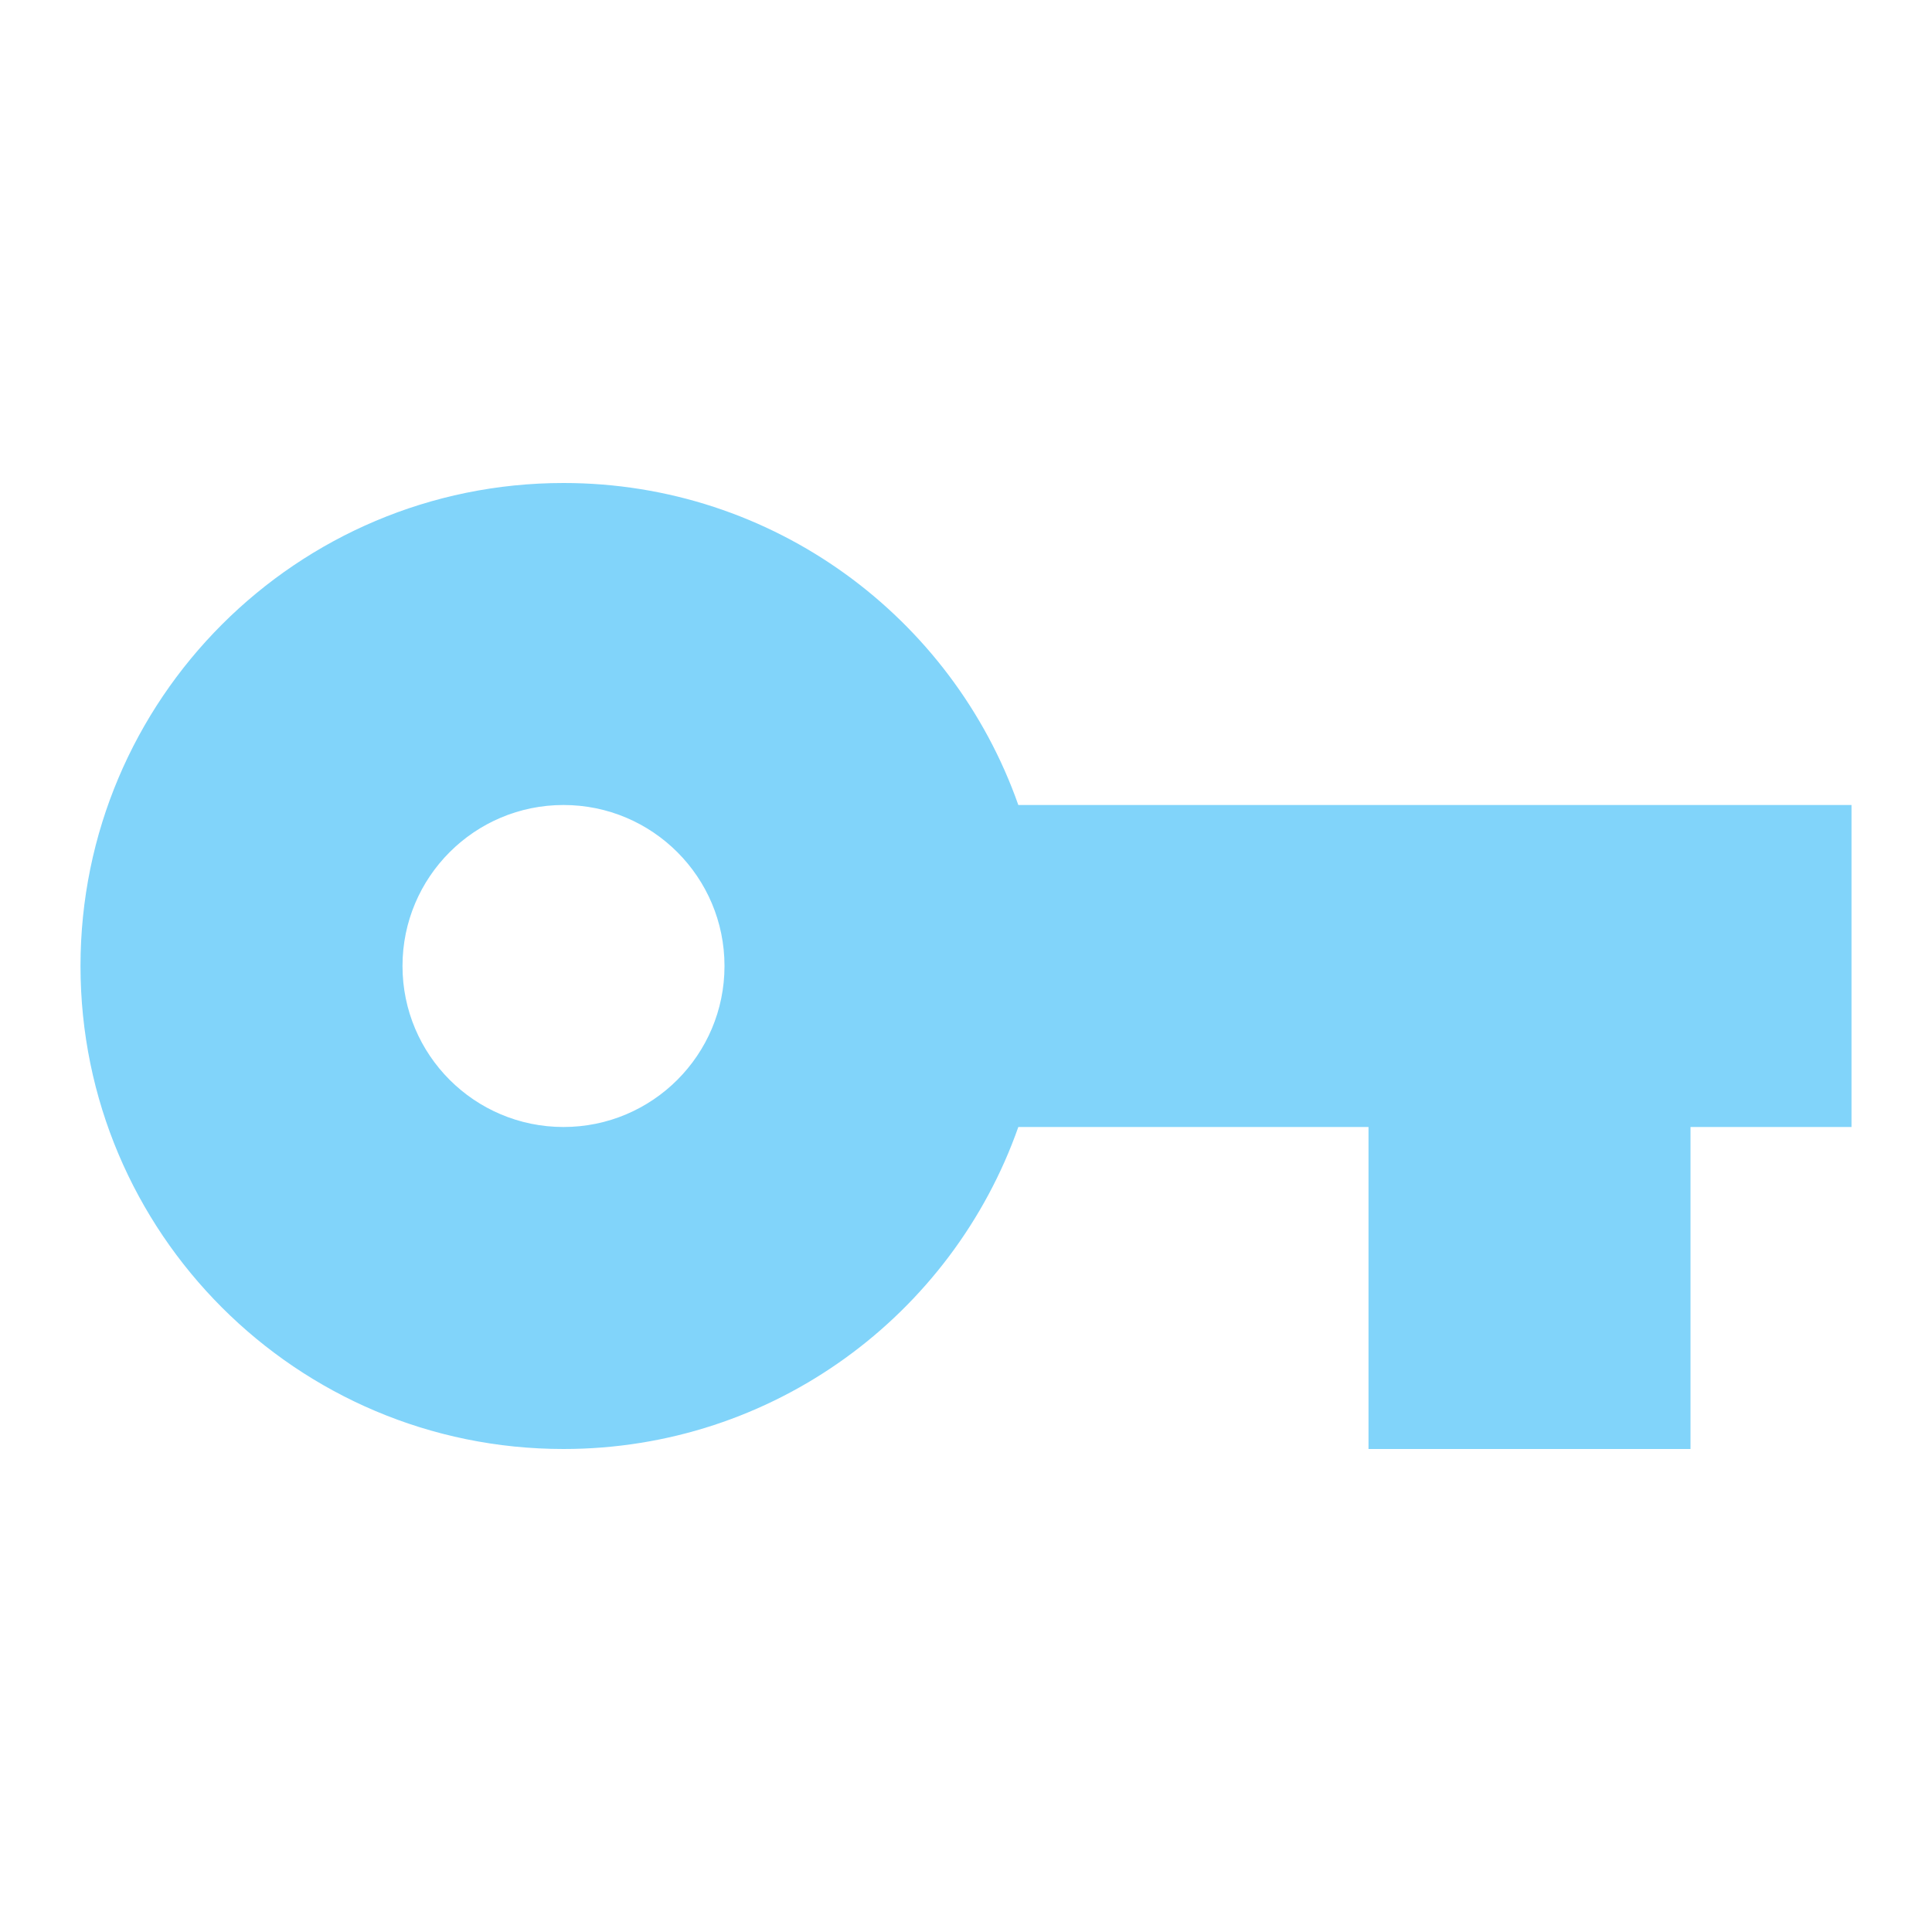
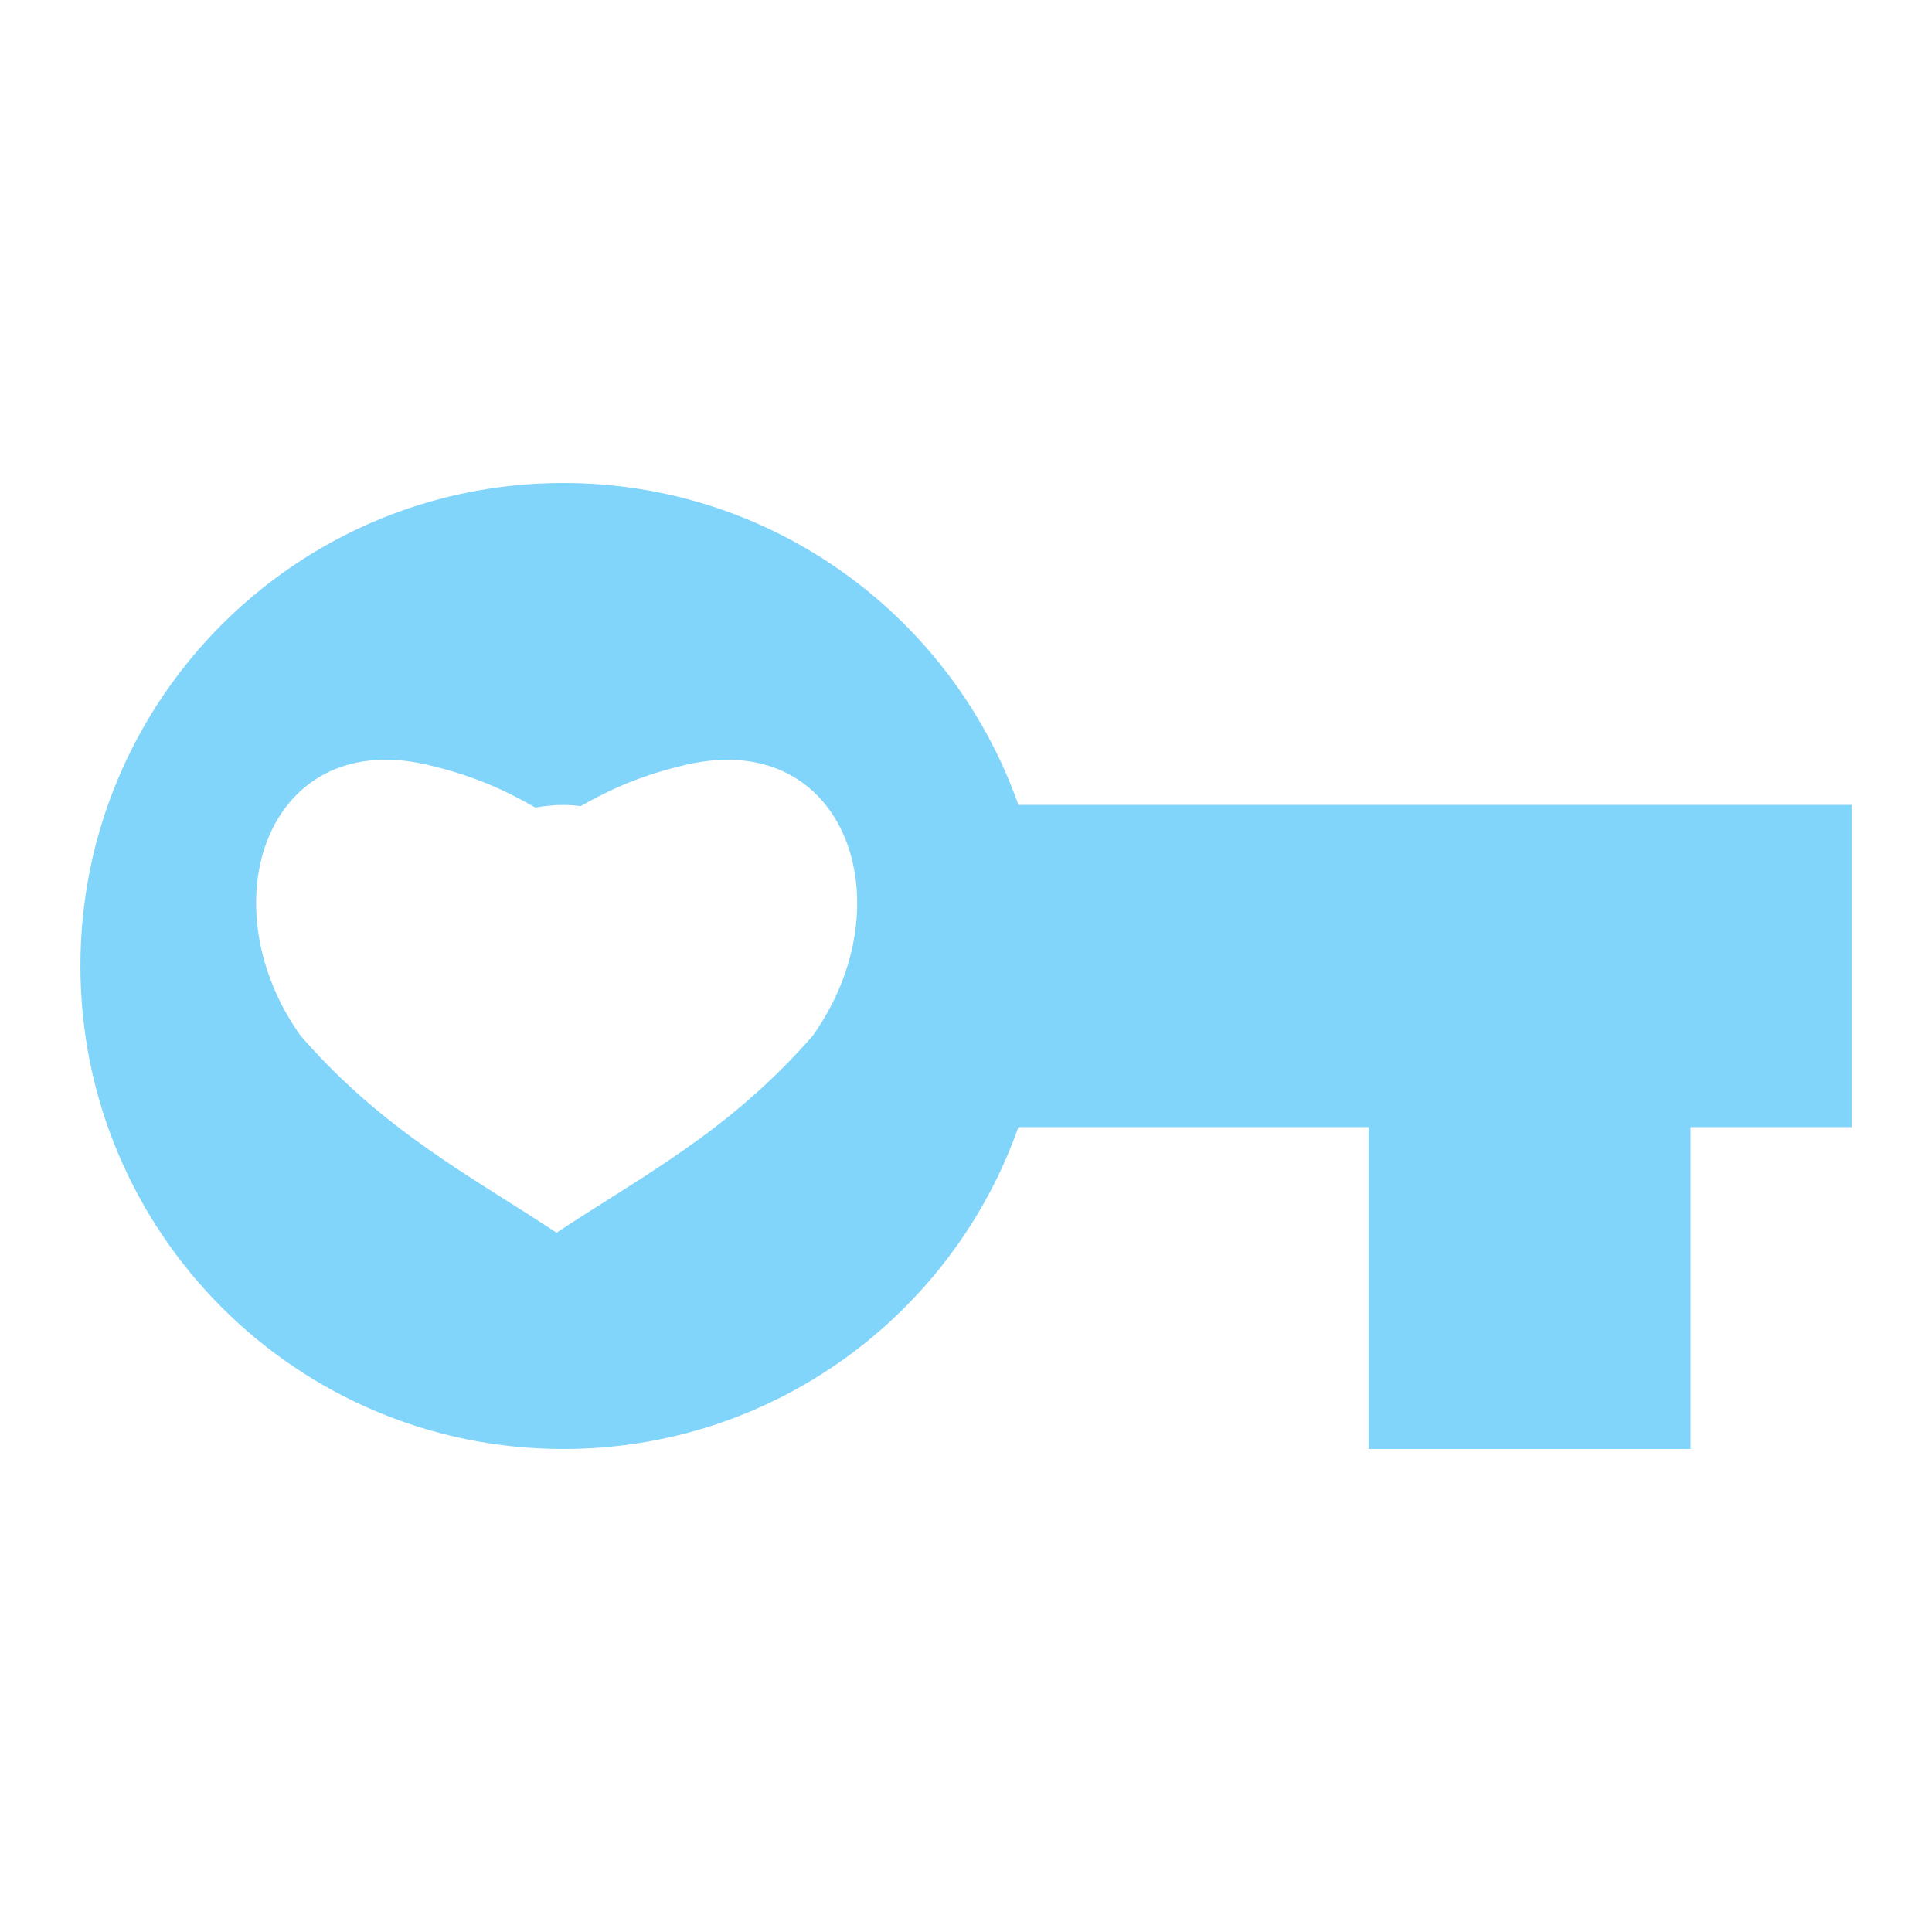
- <svg xmlns="http://www.w3.org/2000/svg" version="1.1" width="16px" height="16px" fill="#81D4FA" viewBox="0 0 24 24">
-   <path d="M7,14A2,2 0 0,1 5,12A2,2 0 0,1 7,10A2,2 0 0,1 9,12A2,2 0 0,1 7,14M12.65,10C11.83,7.67 9.61,6 7,6A6,6 0 0,0 1,12A6,6 0 0,0 7,18C9.61,18 11.83,16.33 12.65,14H17V18H21V14H23V10H12.65Z" />
+ <svg xmlns="http://www.w3.org/2000/svg" version="1.1" width="16px" height="16px" fill="#81D4FA" viewBox="0 0 24 24" id="svg4">
+   <defs id="defs8" />
+   <path style="stroke-width:0.667" d="M 4.666 4 A 4 4 0 0 0 0.666 8 A 4 4 0 0 0 4.666 12 C 6.406 12 7.887 10.887 8.434 9.334 L 11.334 9.334 L 11.334 12 L 14 12 L 14 9.334 L 15.334 9.334 L 15.334 6.666 L 8.434 6.666 C 7.887 5.113 6.406 4 4.666 4 z M 3.078 6.297 C 3.216 6.284 3.369 6.294 3.533 6.332 C 3.967 6.431 4.25 6.583 4.434 6.688 A 1.333 1.333 0 0 1 4.666 6.666 A 1.333 1.333 0 0 1 4.809 6.676 C 4.996 6.57 5.27 6.427 5.688 6.332 C 7.003 6.032 7.508 7.482 6.732 8.576 C 6.039 9.372 5.319 9.738 4.609 10.209 C 3.899 9.738 3.181 9.372 2.488 8.576 C 1.809 7.619 2.11 6.388 3.078 6.297 z " transform="scale(1.5)" id="path2" />
</svg>
